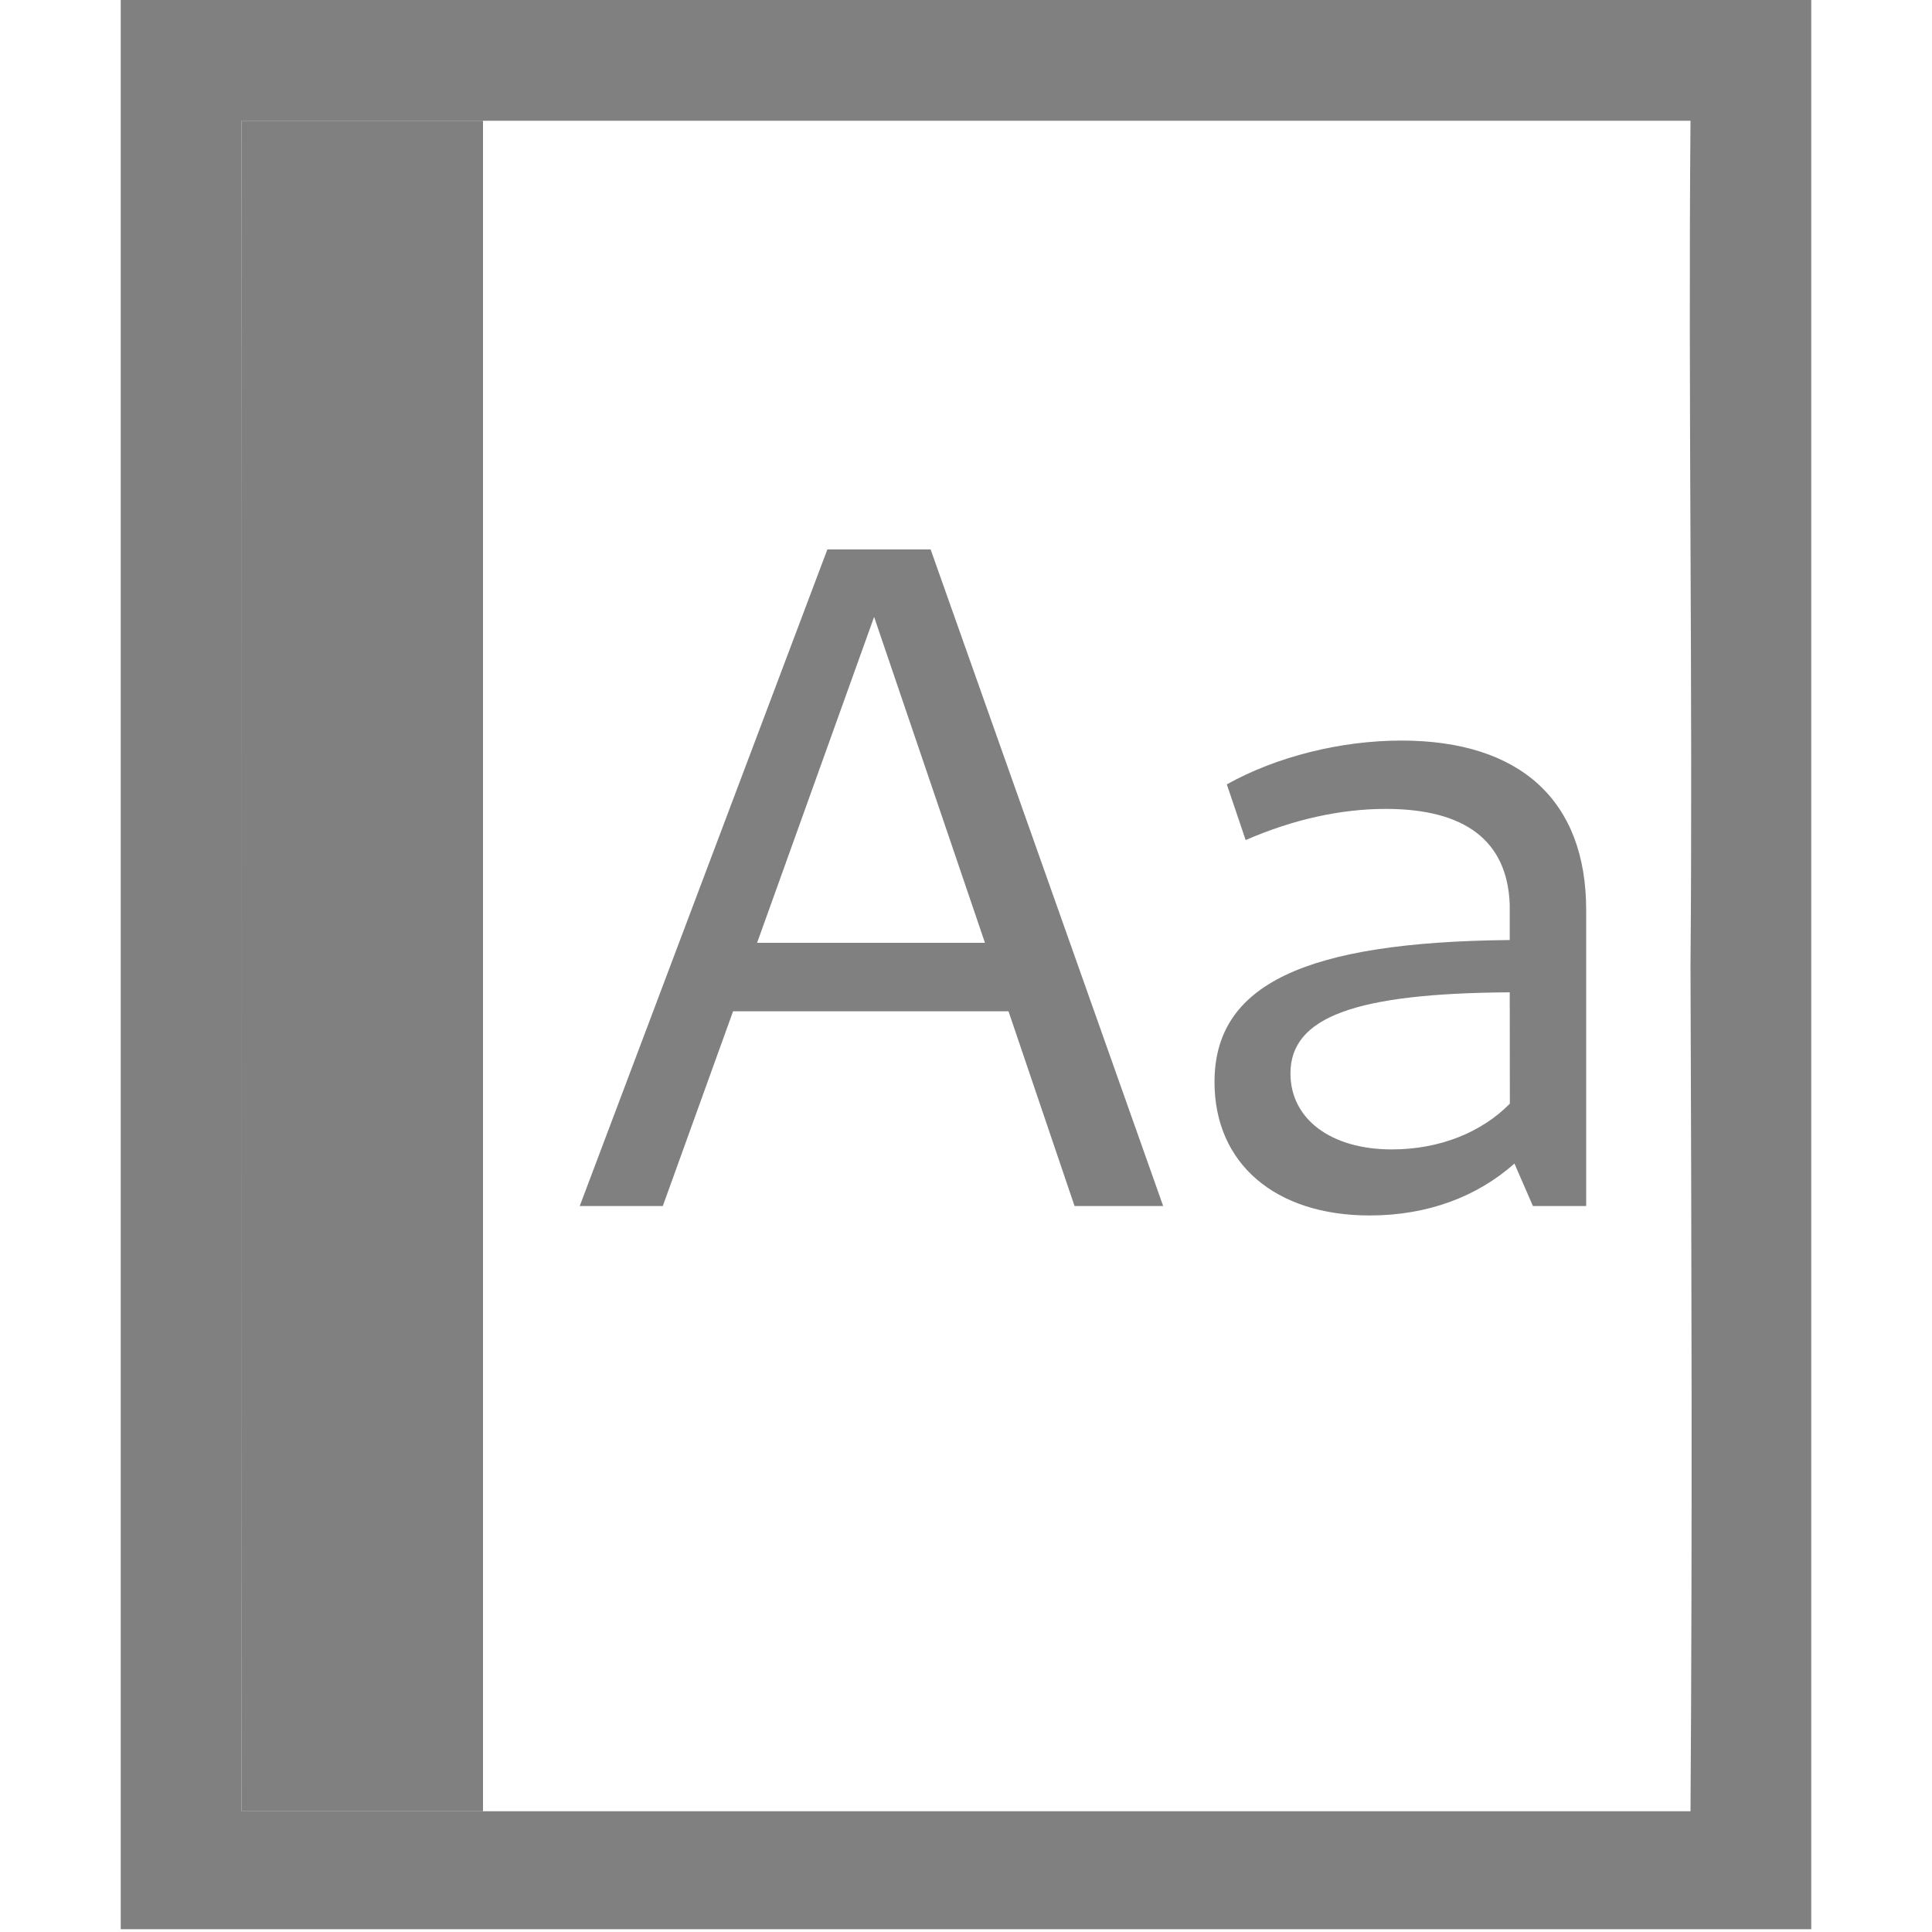
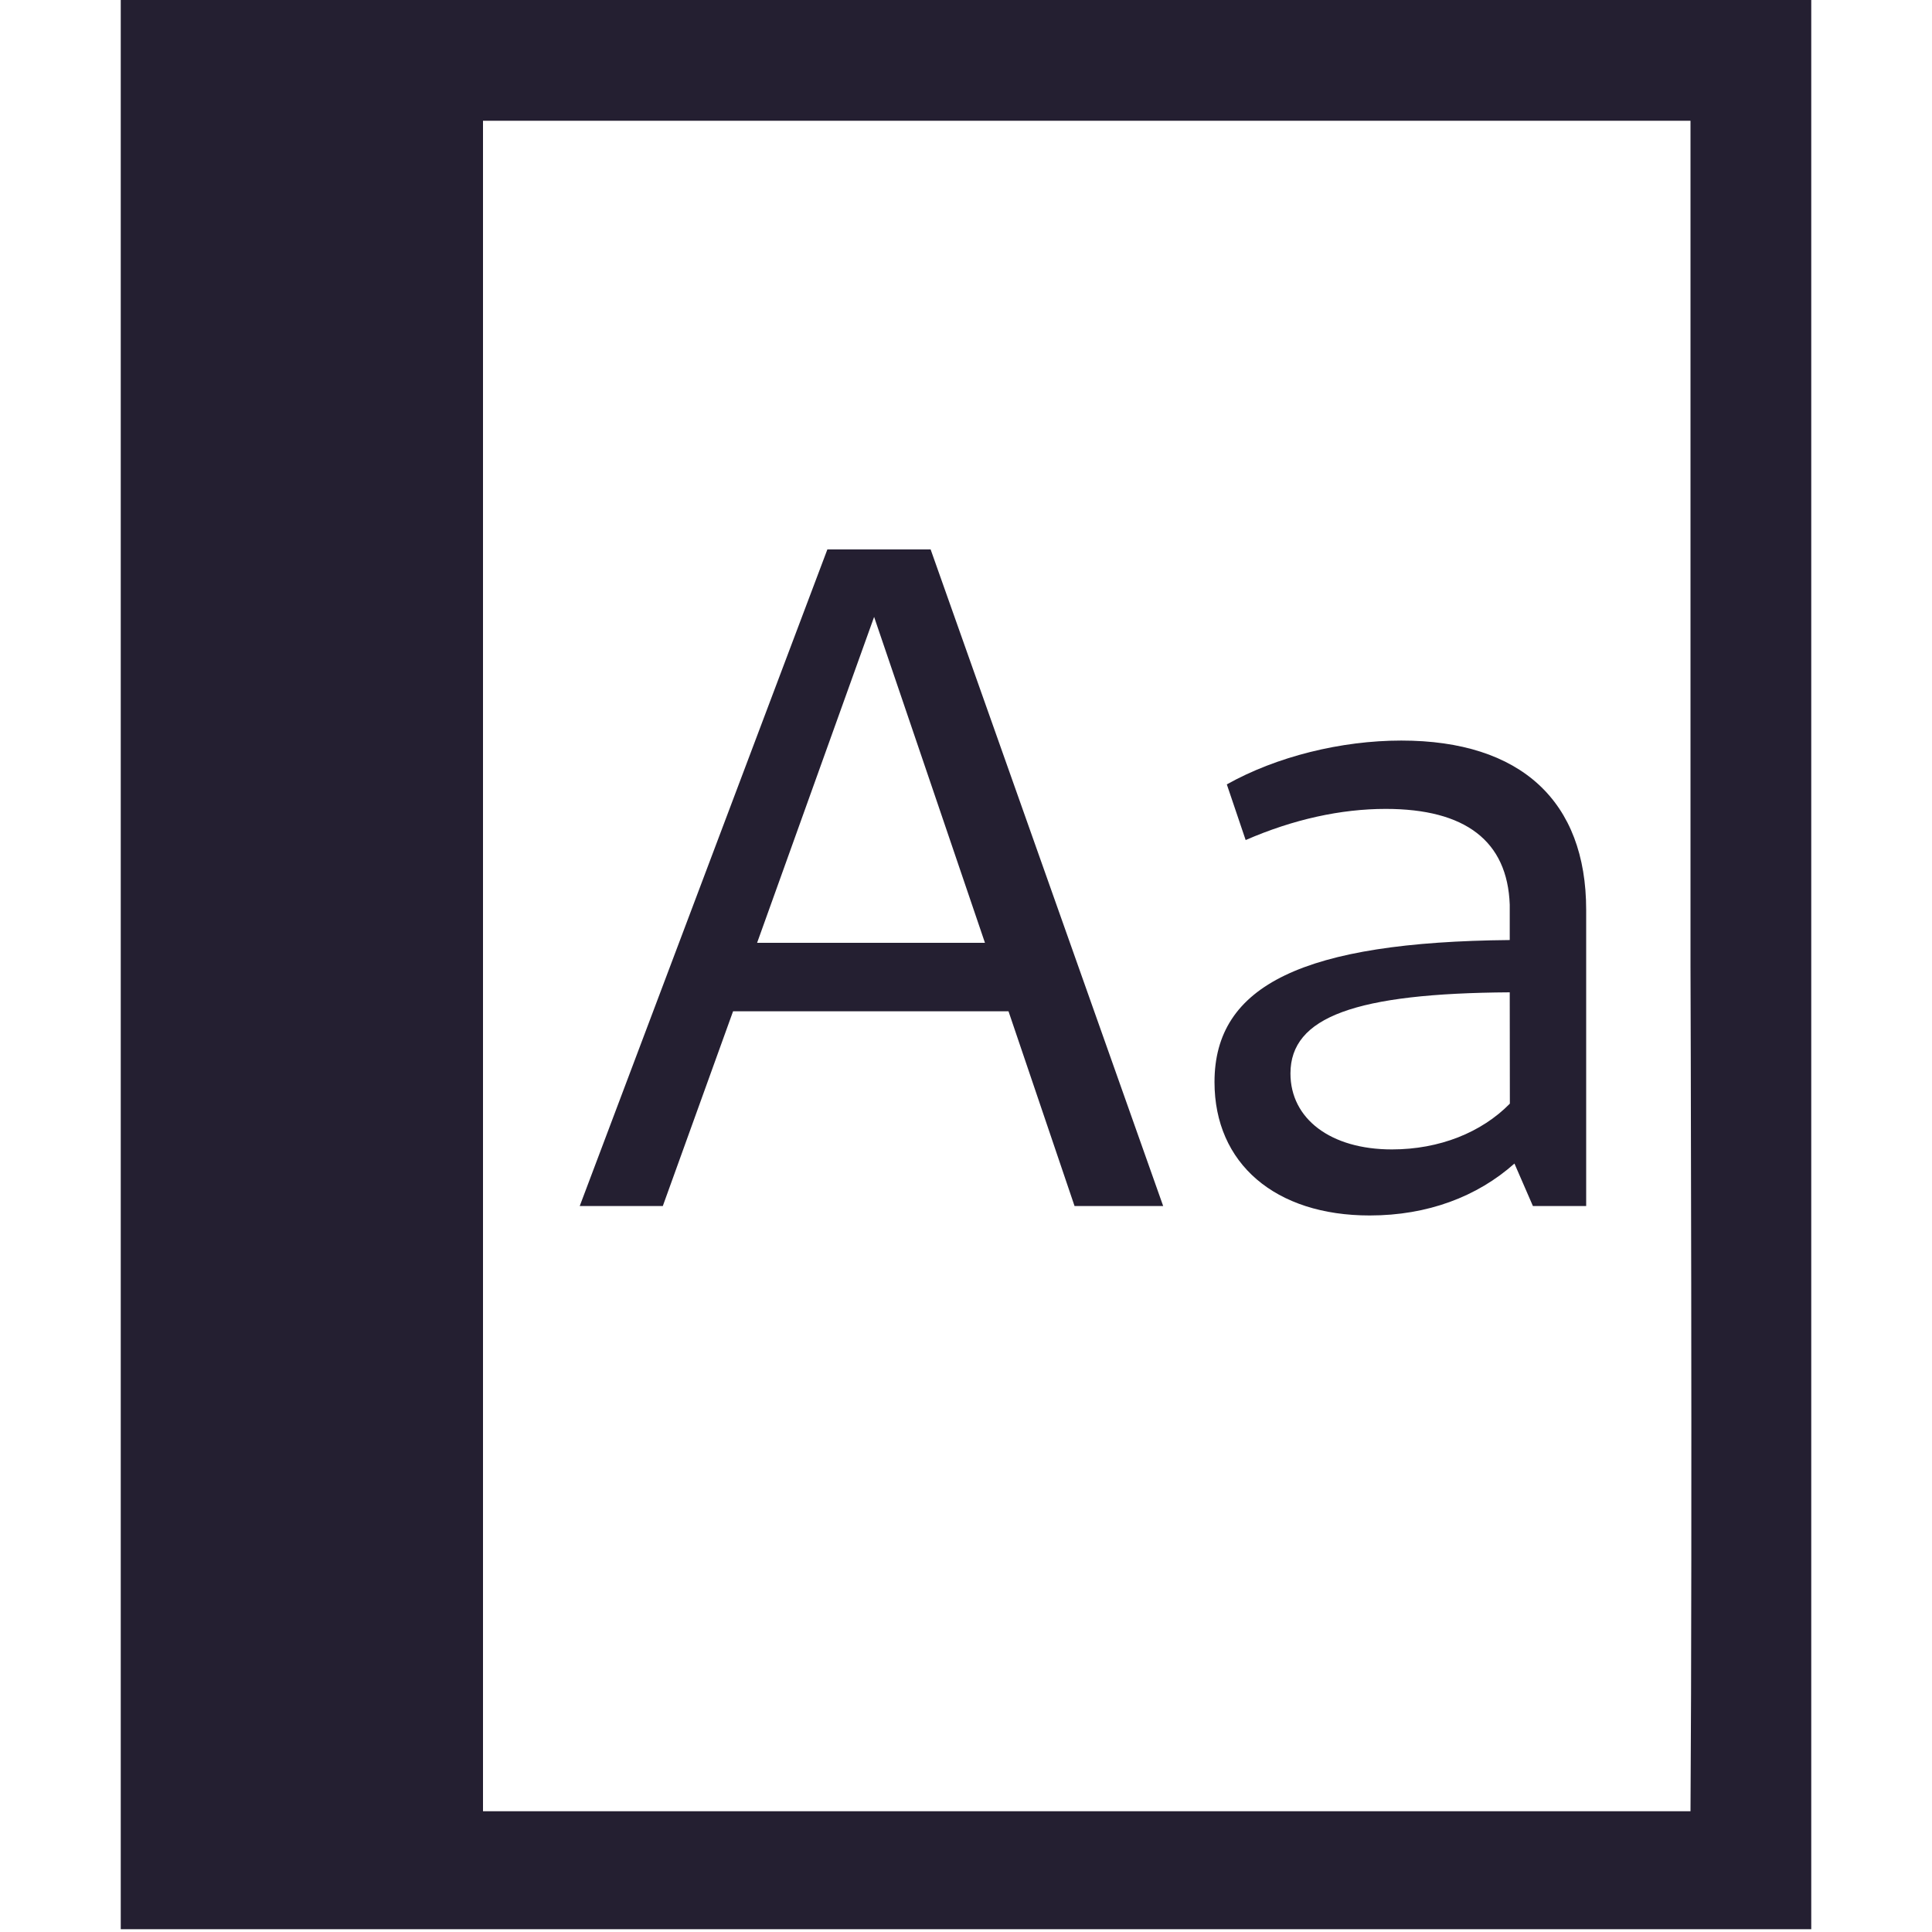
<svg xmlns="http://www.w3.org/2000/svg" height="16px" viewBox="0 0 16 16" width="16px">
-   <g fill="#808080">
+   <g fill="#241f31">
    <path d="m 4.801 9.988 h 0.688 l 0.582 -1.613 h 2.281 l 0.547 1.613 h 0.734 l -1.926 -5.438 h -0.855 z m 1.469 -2.18 l 0.969 -2.699 l 0.918 2.699 z m 0 0" />
    <path d="m 12.695 9.988 h 0.441 v -2.453 c 0 -0.898 -0.539 -1.402 -1.531 -1.402 c -0.5 0 -1.035 0.133 -1.445 0.363 l 0.156 0.461 c 0.395 -0.172 0.789 -0.258 1.16 -0.258 c 0.66 0 1.008 0.266 1.027 0.793 v 0.043 v 0.25 c -1.703 0.016 -2.445 0.371 -2.445 1.176 c 0 0.676 0.504 1.105 1.285 1.105 c 0.48 0 0.891 -0.156 1.199 -0.43 z m -0.191 -0.848 c -0.234 0.238 -0.582 0.379 -0.977 0.379 c -0.508 0 -0.84 -0.254 -0.84 -0.629 c 0 -0.469 0.539 -0.664 1.816 -0.672 z m 0 0" />
-     <path d="m 1 7.988 v -7.988 h 14 v 15.977 h -14 z m 13 0.012 c 0.02 -2.332 -0.02 -4.668 0 -7 h -12 c 0.004 4.668 0.004 9.332 0 14 h 12 c 0.016 -2.332 0.008 -4.668 0 -7 z m 0 0" />
-     <path d="m 2 1 h 2 v 14 h -2 z m 0 0" />
+     <path d="m 1 7.988 v -7.988 h 14 v 15.977 h -14 z m 13 0.012 v -7 h -10 v 14 h 10 c 0.016 -2.332 0 -7 0 -7 z m 0 0" />
  </g>
</svg>
